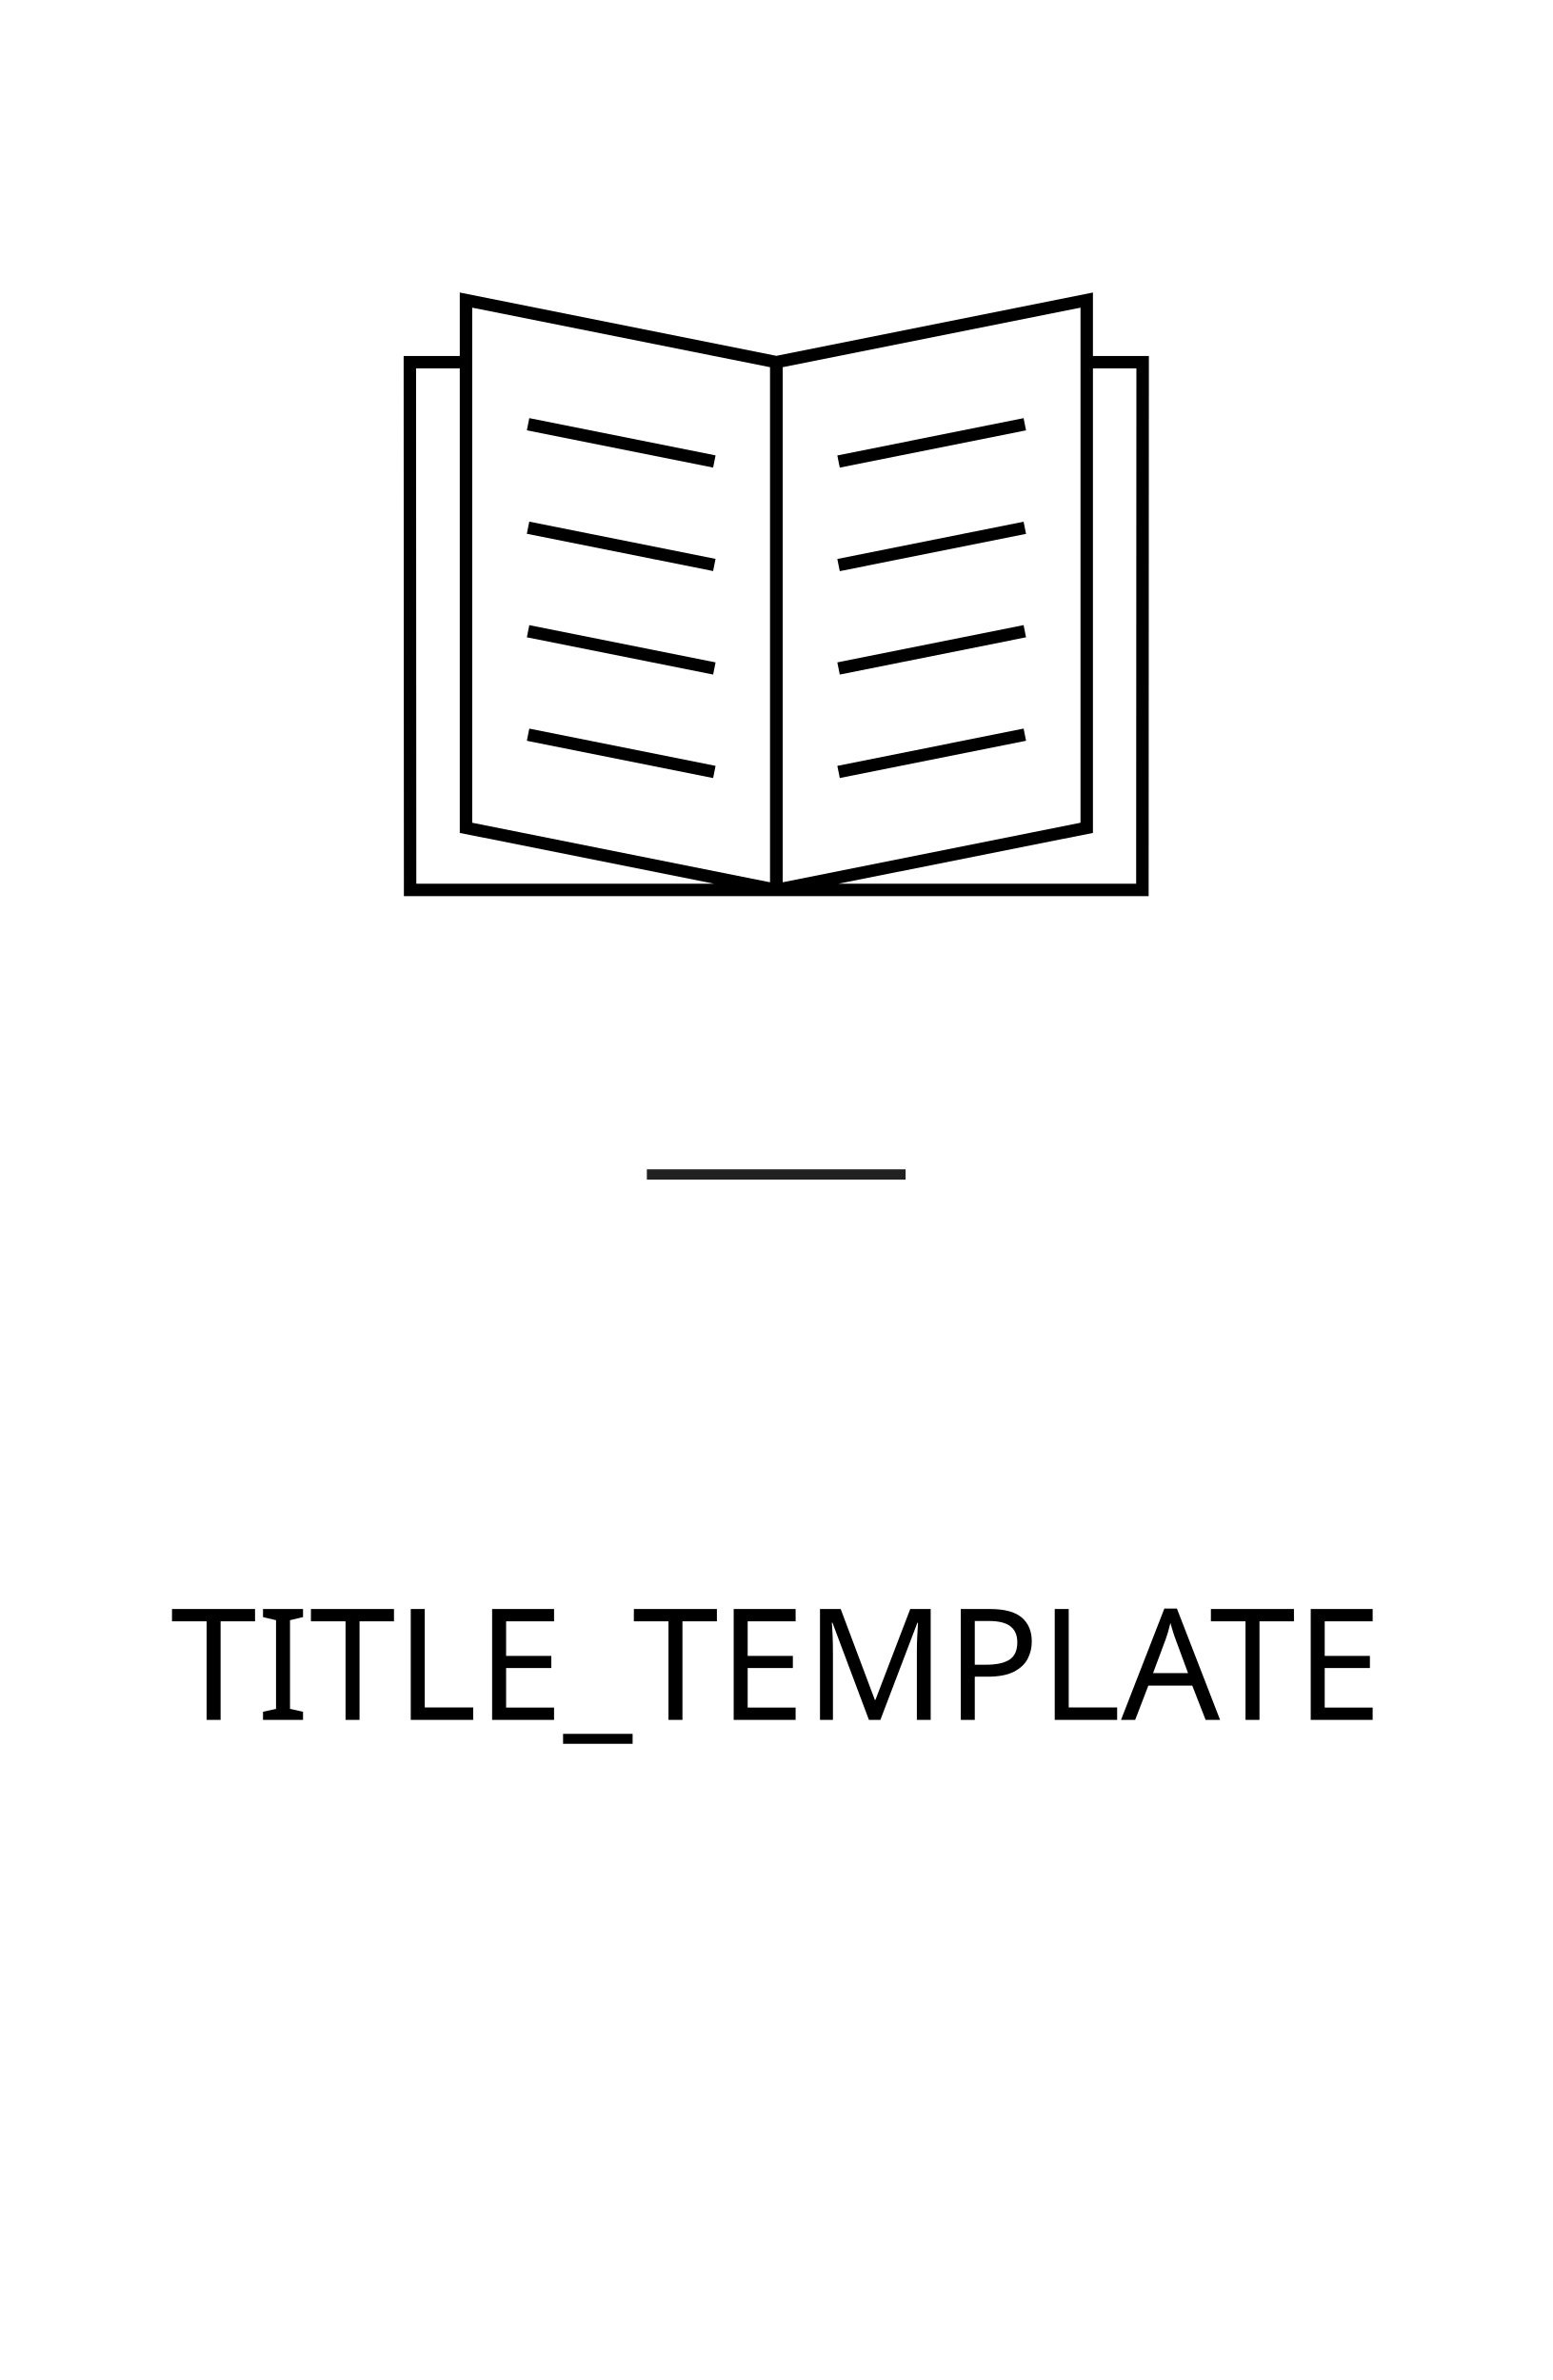
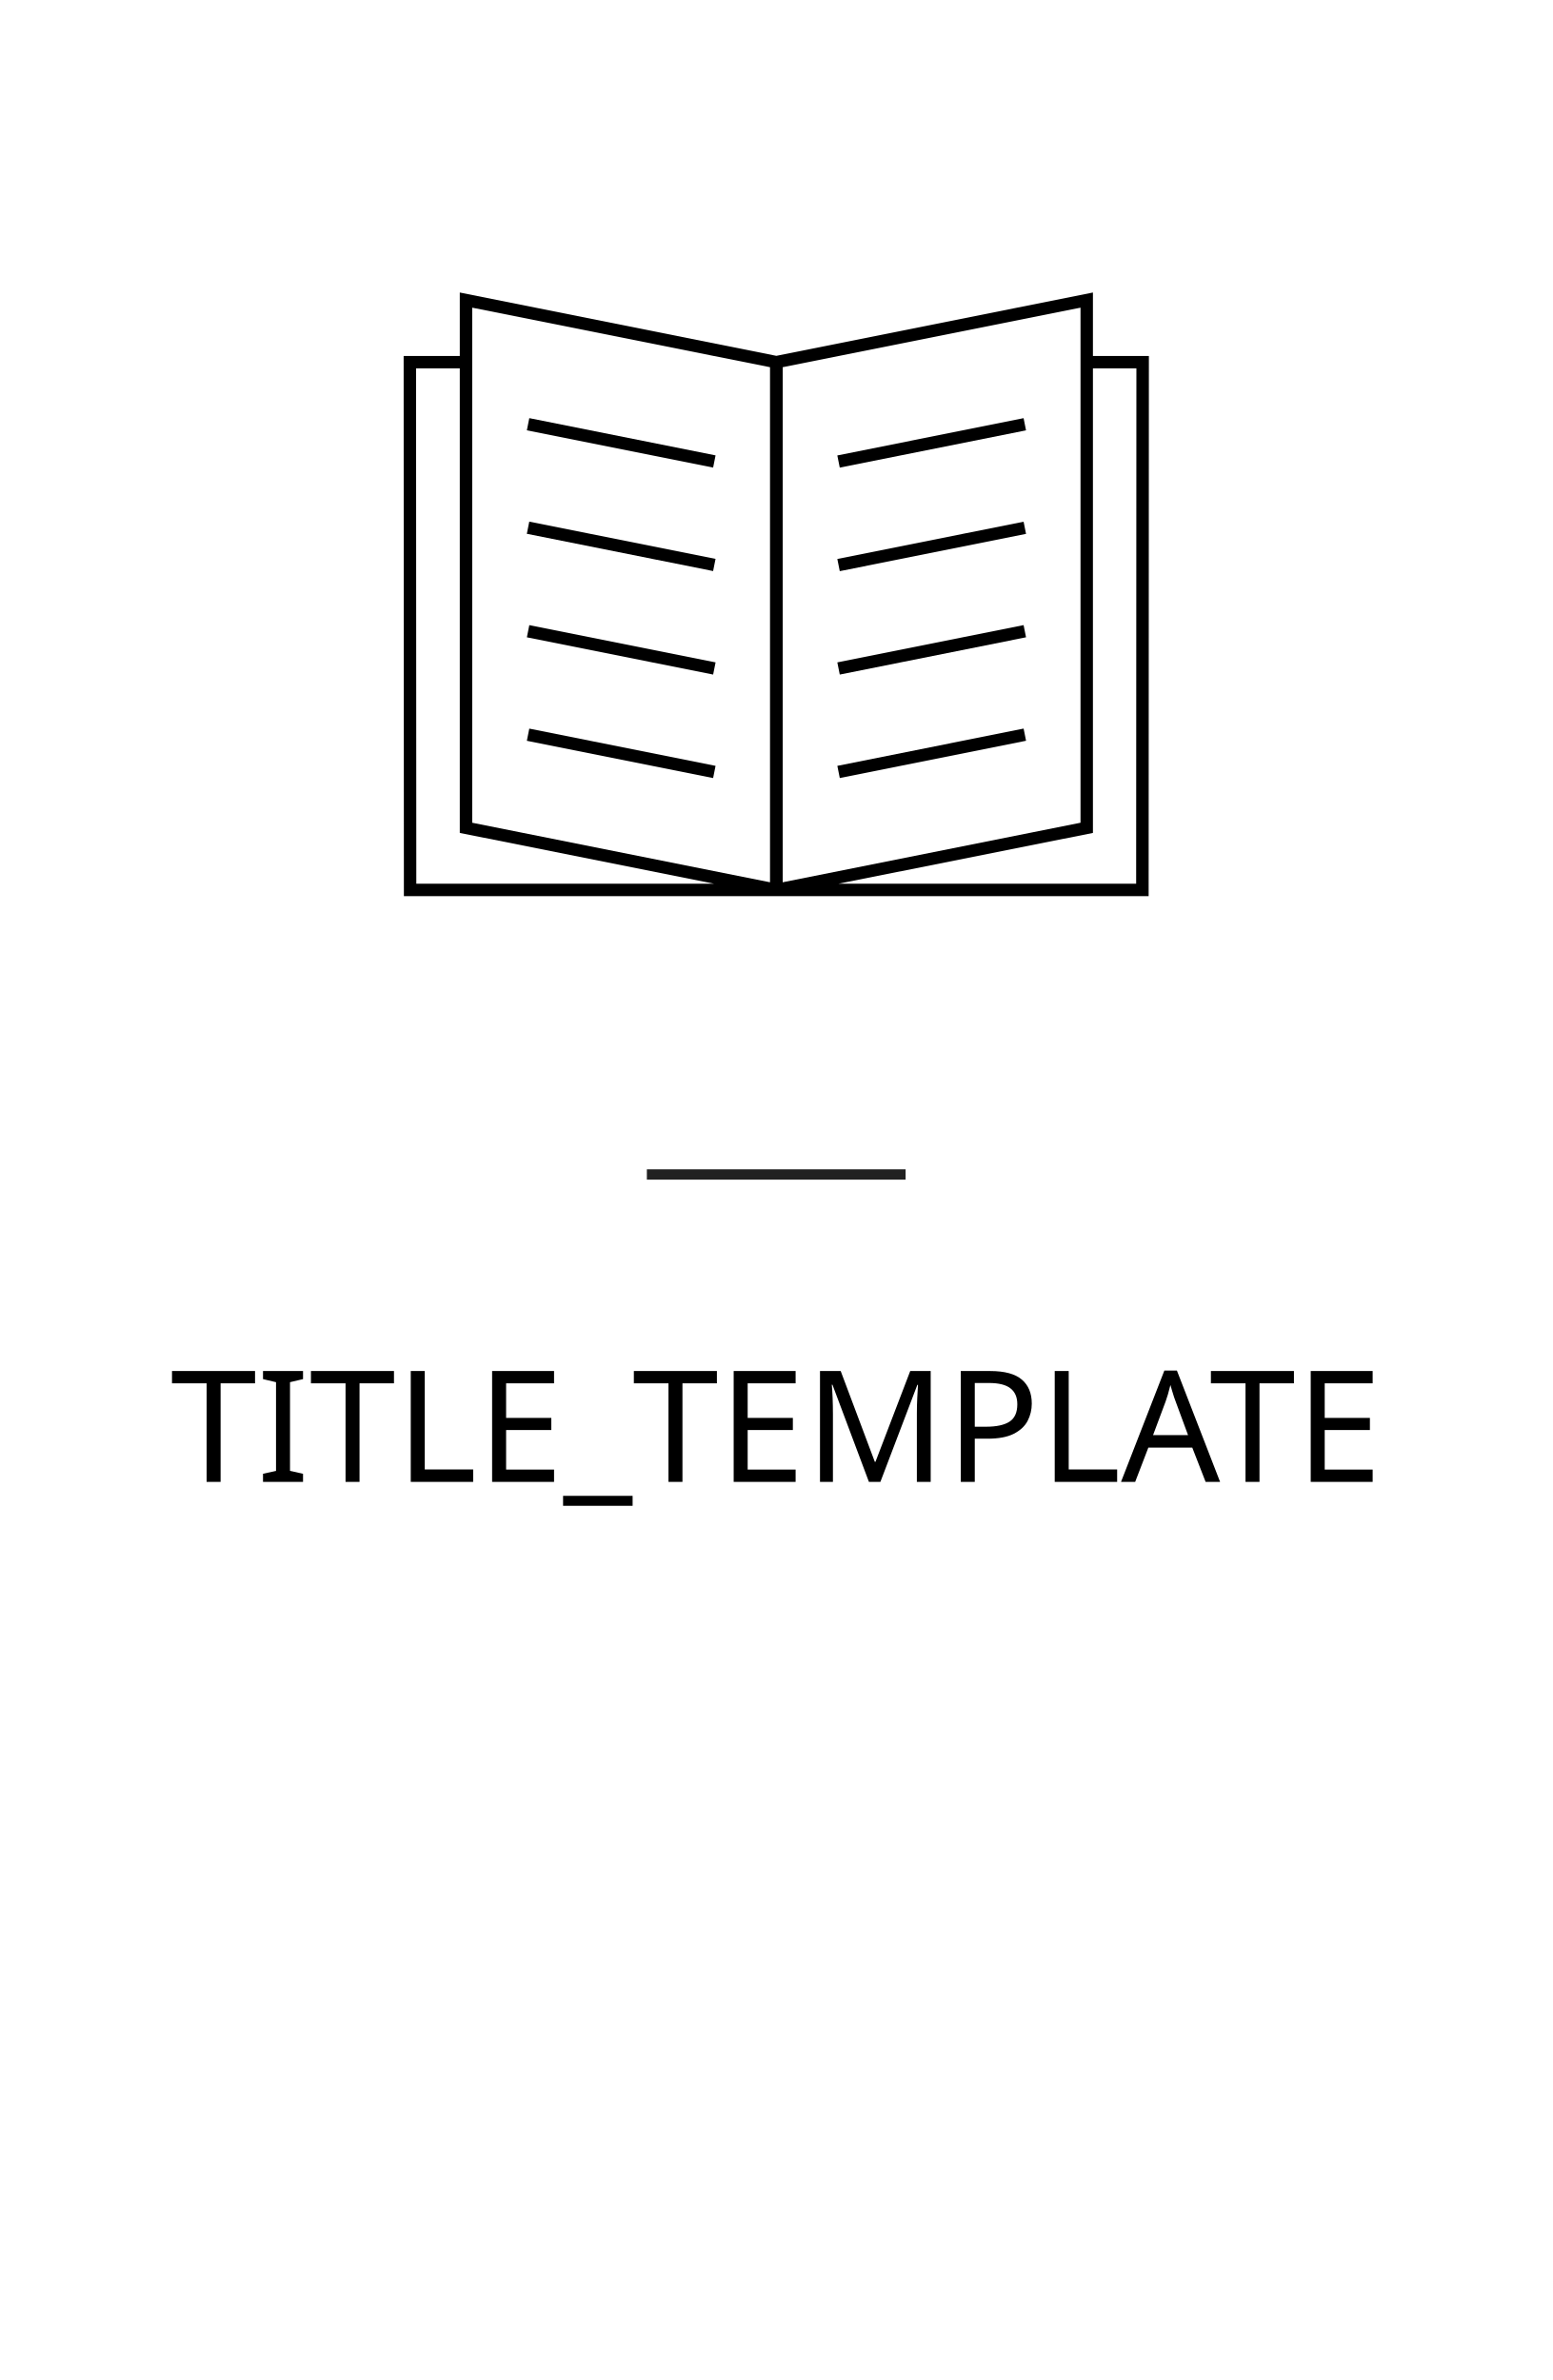
<svg xmlns="http://www.w3.org/2000/svg" width="300" height="460" viewBox="0 0 300 460" fill="none">
  <rect width="300" height="460" fill="COLOR_TEMPLATE" />
  <path d="M102.282 80.817L101.811 83.171L137.806 90.37L138.277 88.016L102.282 80.817Z" fill="black" />
  <path d="M102.277 100.82L101.807 103.174L137.802 110.373L138.272 108.019L102.277 100.82Z" fill="black" />
  <path d="M102.285 120.823L101.814 123.177L137.809 130.376L138.28 128.023L102.285 120.823Z" fill="black" />
  <path d="M102.281 140.824L101.81 143.178L137.805 150.377L138.276 148.023L102.281 140.824Z" fill="black" />
  <path d="M197.799 80.821L161.805 88.027L162.276 90.38L198.27 83.175L197.799 80.821Z" fill="black" />
  <path d="M197.801 100.832L161.807 108.038L162.278 110.391L198.272 103.186L197.801 100.832Z" fill="black" />
  <path d="M197.801 120.819L161.807 128.025L162.278 130.378L198.272 123.173L197.801 120.819Z" fill="black" />
  <path d="M197.804 140.818L161.81 148.023L162.281 150.377L198.275 143.171L197.804 140.818Z" fill="black" />
  <path d="M211.2 68.8V56.536L150.024 68.776L88.848 56.536V68.8H78L78.048 173.2H221.964L222.012 68.8H211.212H211.2ZM151.248 70.972L208.8 59.464V159.016L151.248 170.524V70.972ZM91.248 59.464L148.8 70.972V170.524L91.248 159.016V59.464ZM80.4 71.2H88.848V160.984L137.988 170.8H80.448L80.4 71.2ZM219.552 170.8H162.024L211.2 160.984V71.2H219.6L219.552 170.8Z" fill="black" />
  <line x1="125" y1="227" x2="175" y2="227" stroke="#212121" stroke-width="2" />
-   <text id="title" x="50%" y="70%" dominant-baseline="middle" text-anchor="middle" fill="#000000" font-family="IBM Plex Sans Medium" font-size="2.5em">
+   <text id="title" x="50%" y="60%" dominant-baseline="middle" text-anchor="middle" fill="#000000" font-family="IBM Plex Sans Medium" font-size="2.5em">
        TITLE_TEMPLATE
    </text>
</svg>
